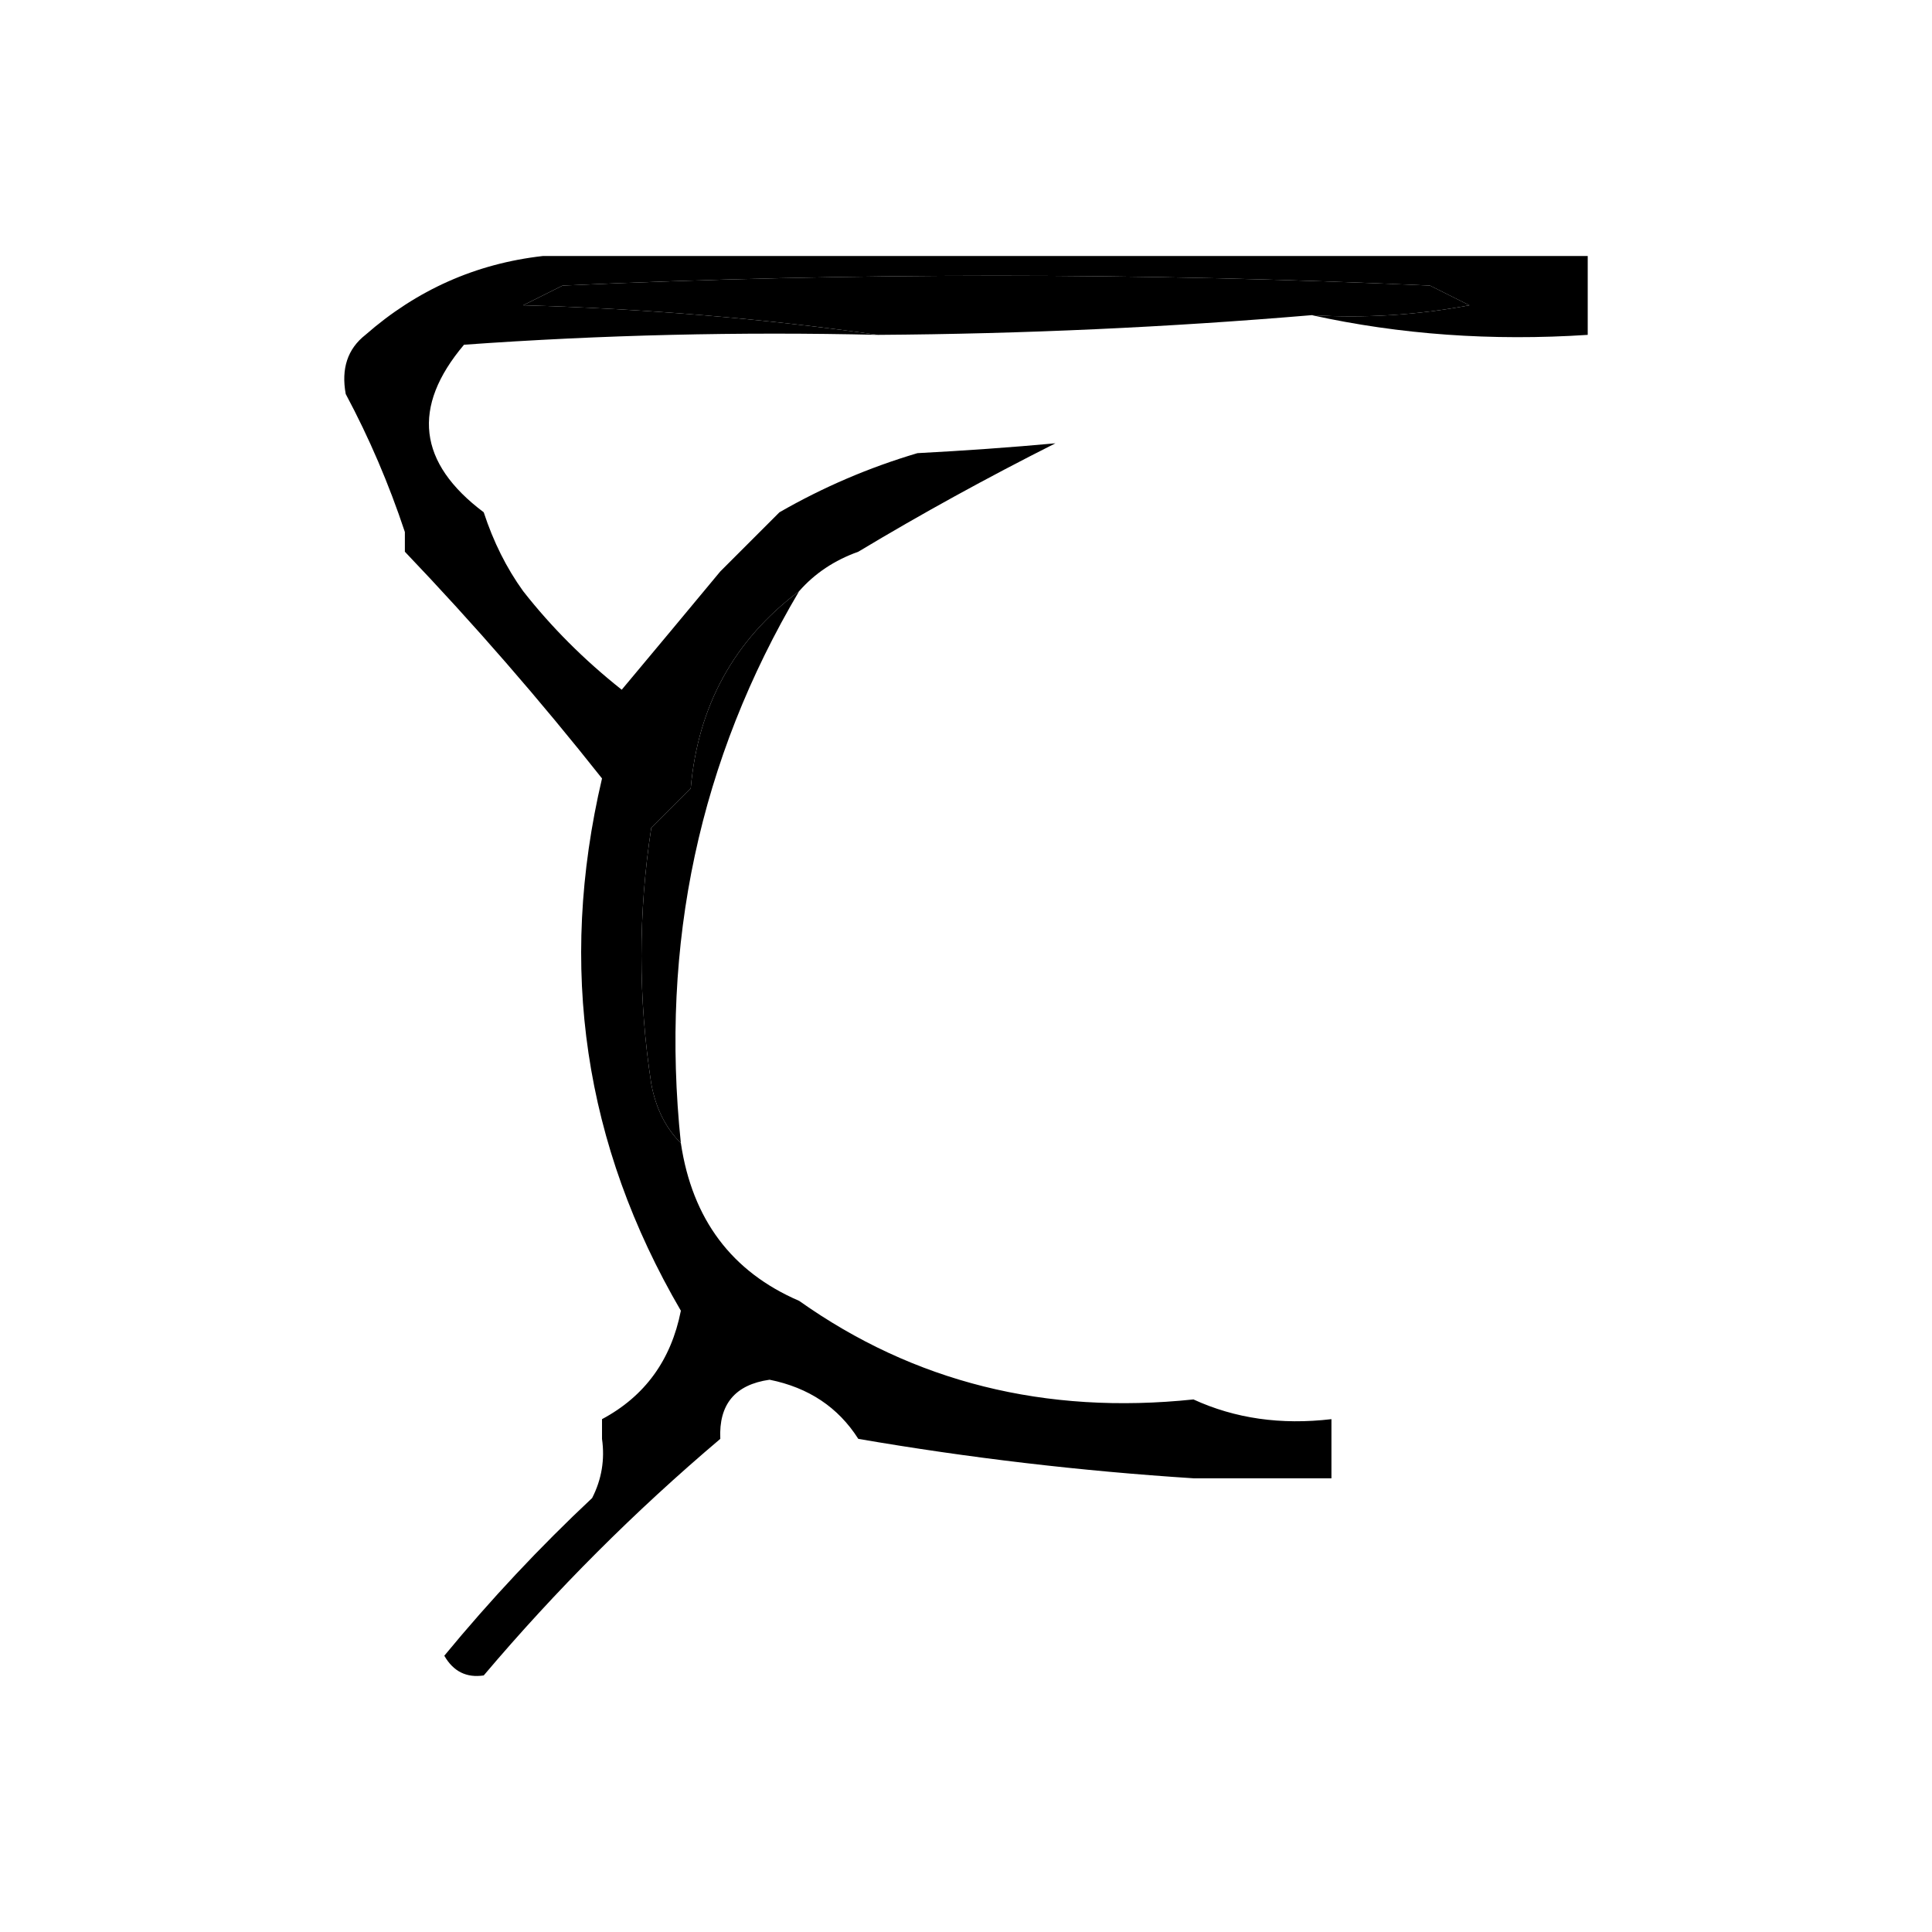
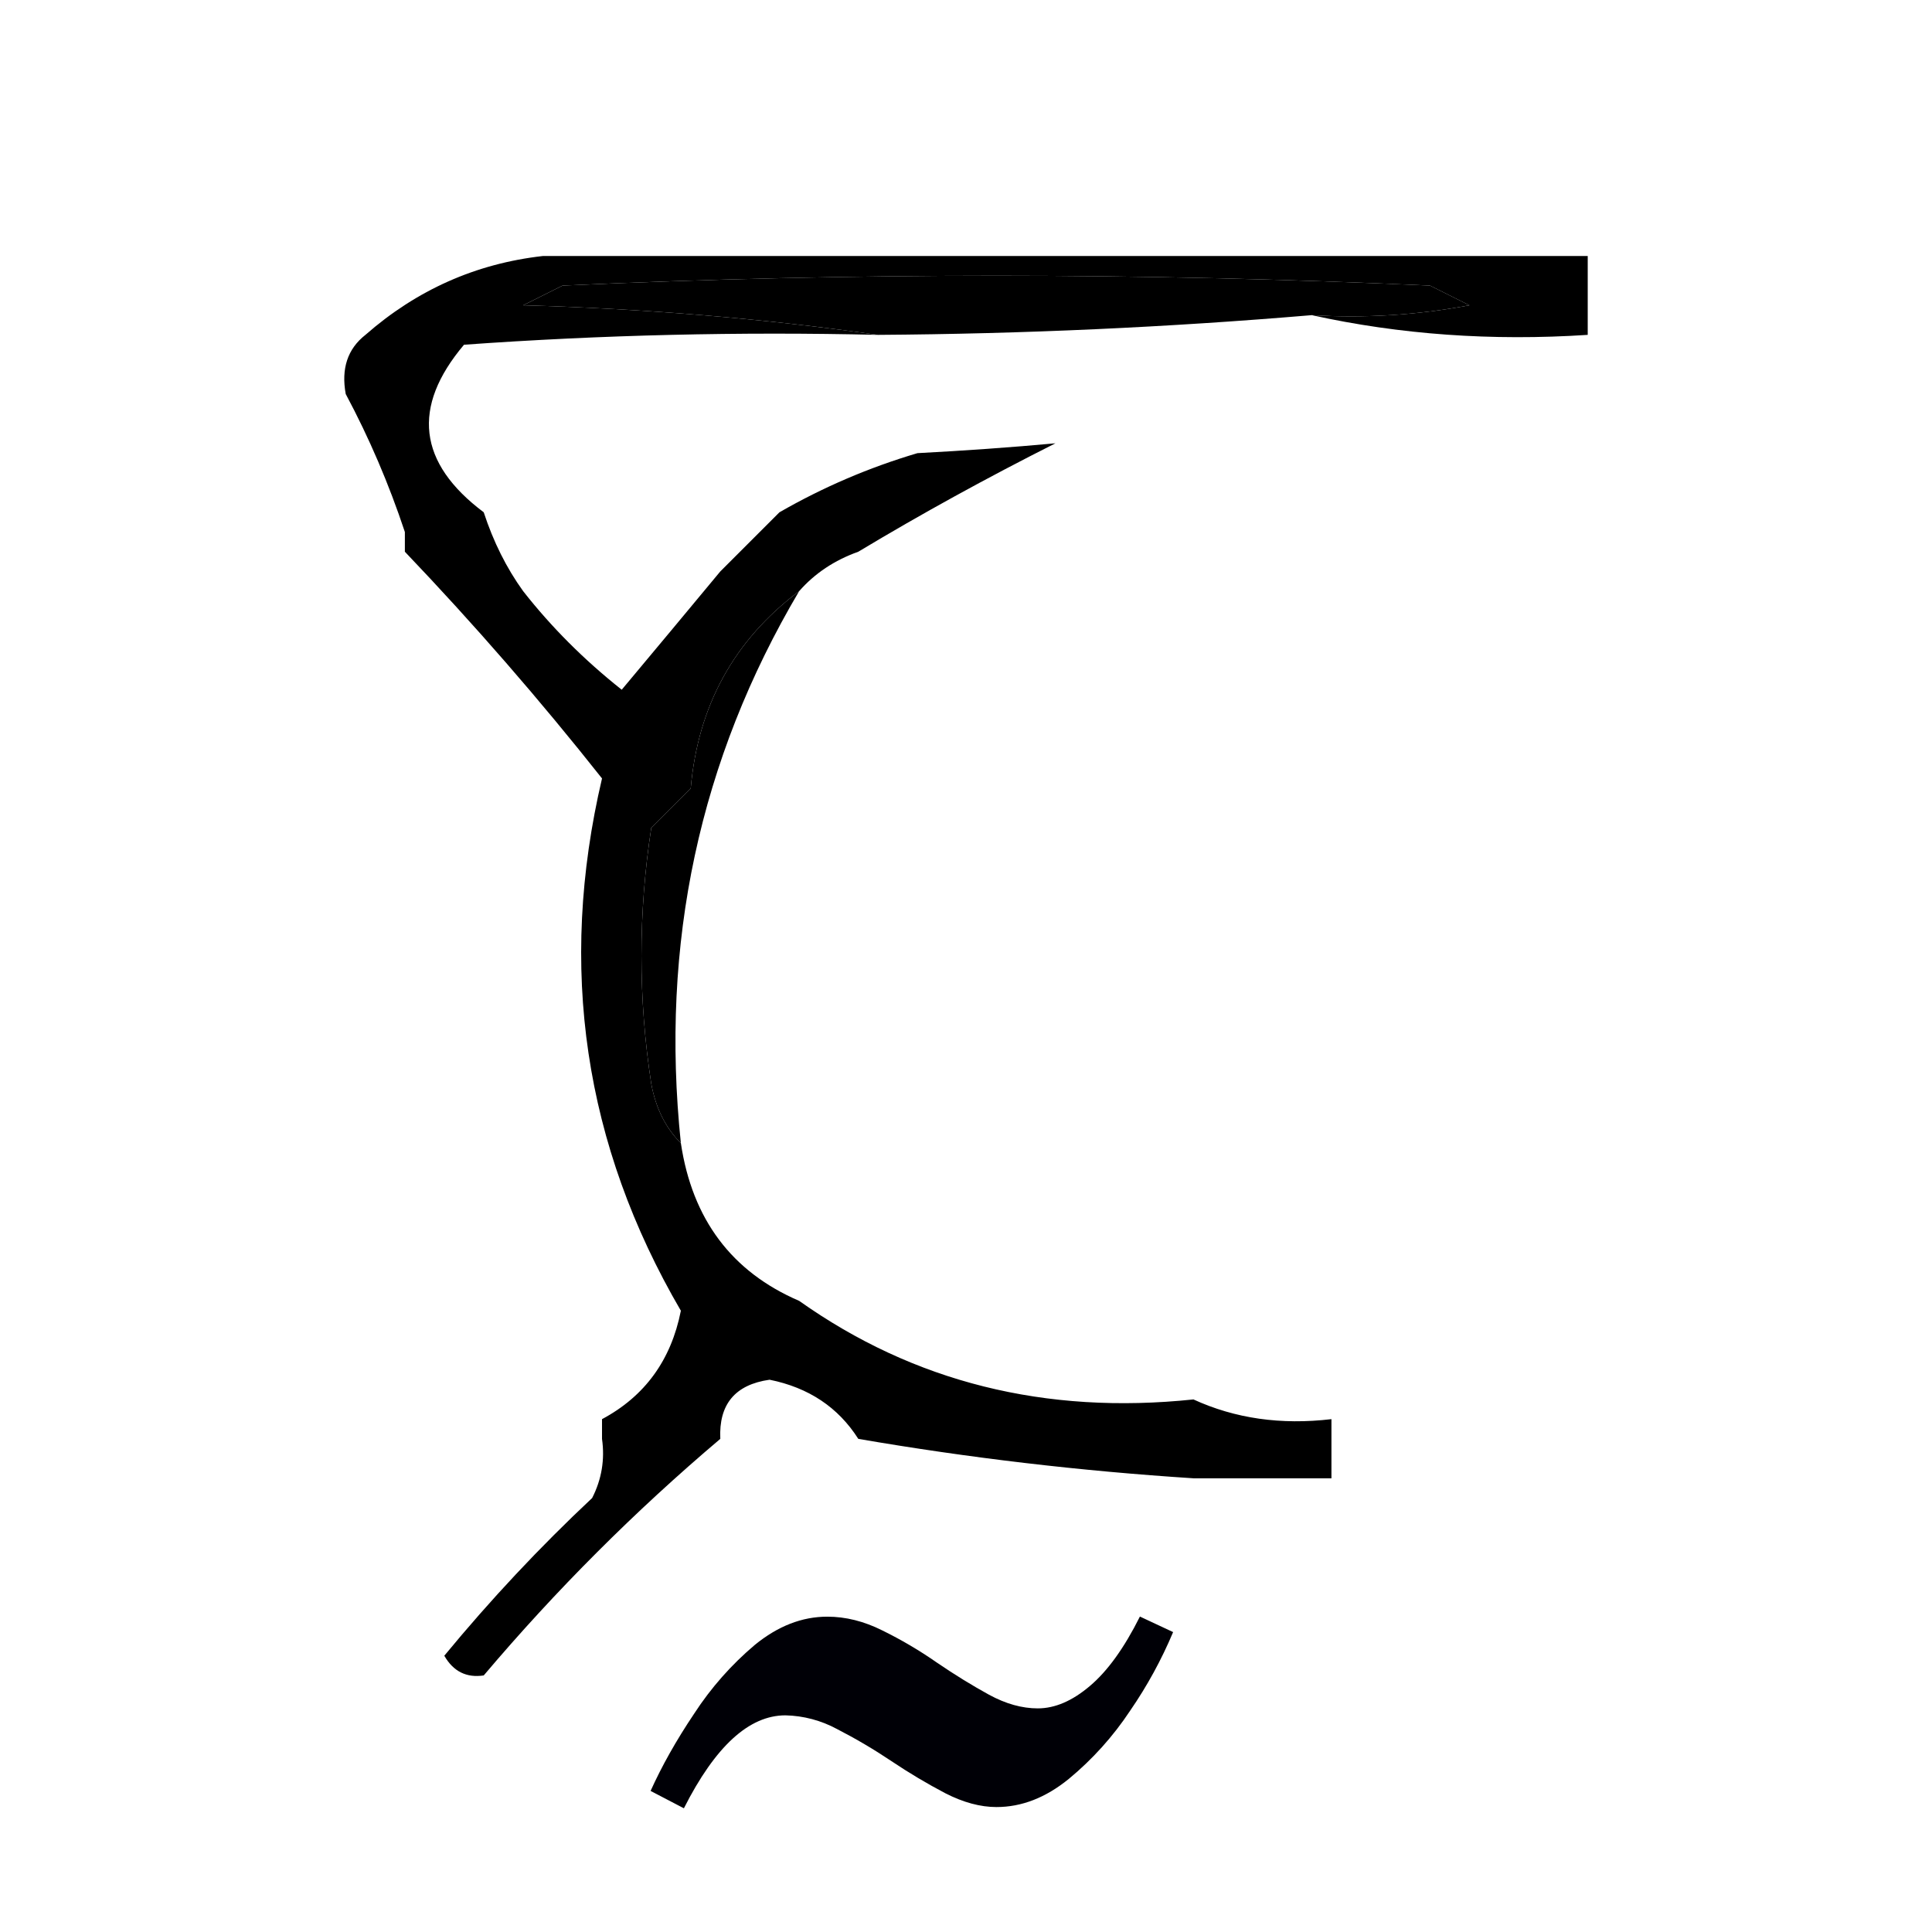
<svg xmlns="http://www.w3.org/2000/svg" version="1.1" width="98.0" height="98.0" viewBox="-4.463 -0.986 98.0 98.0" id="svg1">
  <defs id="defs1" />
  <g id="ke" transform="translate(-613.4261,-594.5)">
    <g id="g870" style="fill:#000000" transform="translate(22)">
      <path style="opacity:1;fill:#000000" fill="#1e1a29" d="m 614.5,606.5 c 17.667,0 35.333,0 53,0 0,1.333 0,2.667 0,4 -4.863,0.319 -9.53,-0.014 -14,-1 2.687,0.164 5.354,-0.003 8,-0.5 -0.667,-0.333 -1.333,-0.667 -2,-1 -14.667,-0.667 -29.333,-0.667 -44,0 -0.667,0.333 -1.333,0.667 -2,1 6.181,0.172 12.181,0.672 18,1.5 -7.008,-0.166 -14.008,0 -21,0.5 -2.67,3.162 -2.337,5.995 1,8.5 0.489,1.495 1.155,2.829 2,4 1.432,1.827 3.099,3.494 5,5 1.69,-2.019 3.356,-4.019 5,-6 1,-1 2,-2 3,-3 2.213,-1.273 4.546,-2.273 7,-3 2.415,-0.127 4.749,-0.293 7,-0.5 -3.485,1.755 -6.819,3.588 -10,5.5 -1.21,0.432 -2.21,1.099 -3,2 -3.299,2.48 -5.132,5.814 -5.5,10 -0.667,0.667 -1.333,1.333 -2,2 -0.667,4.333 -0.667,8.667 0,13 0.232,1.237 0.732,2.237 1.5,3 0.579,3.861 2.579,6.527 6,8 5.818,4.122 12.484,5.788 20,5 2.107,0.968 4.441,1.302 7,1 0,1 0,2 0,3 -2.333,0 -4.667,0 -7,0 -5.721,-0.368 -11.388,-1.034 -17,-2 -1.019,-1.601 -2.519,-2.601 -4.5,-3 -1.749,0.248 -2.582,1.248 -2.5,3 -4.333,3.667 -8.333,7.667 -12,12 -0.876,0.131 -1.543,-0.202 -2,-1 2.345,-2.844 4.845,-5.51 7.5,-8 0.483,-0.948 0.649,-1.948 0.5,-3 0,-0.333 0,-0.667 0,-1 2.172,-1.161 3.506,-2.995 4,-5.5 -4.914,-8.419 -6.248,-17.419 -4,-27 -3.158,-3.991 -6.491,-7.824 -10,-11.5 0,-0.333 0,-0.667 0,-1 -0.812,-2.445 -1.812,-4.778 -3,-7 -0.237,-1.291 0.096,-2.291 1,-3 2.604,-2.282 5.604,-3.616 9,-4 z" id="path870" />
    </g>
    <g id="g873" style="fill:#000000" transform="translate(22)">
      <path style="opacity:1;fill:#000000" fill="#1a122a" d="m 653.5,609.5 c -7.317,0.618 -14.651,0.951 -22,1 -5.819,-0.828 -11.819,-1.328 -18,-1.5 0.667,-0.333 1.333,-0.667 2,-1 14.667,-0.667 29.333,-0.667 44,0 0.667,0.333 1.333,0.667 2,1 -2.646,0.497 -5.313,0.664 -8,0.5 z" id="path873" />
    </g>
    <g id="g874" style="fill:#000000" transform="translate(22)">
      <path style="opacity:1;fill:#000000" fill="#7f7a80" d="m 627.5,623.5 c -5.058,8.549 -7.058,17.882 -6,28 -0.768,-0.763 -1.268,-1.763 -1.5,-3 -0.667,-4.333 -0.667,-8.667 0,-13 0.667,-0.667 1.333,-1.333 2,-2 0.368,-4.186 2.201,-7.52 5.5,-10 z" id="path874" />
    </g>
  </g>
  <path d="m 21.397,426.996 a 22.164,22.164 0 0 1 -2.181,3.989 15.791,15.791 0 0 1 -3.114,3.461 c -1.166,0.948 -2.383,1.425 -3.668,1.425 -0.813,0 -1.679,-0.233 -2.59,-0.699 a 29.775,29.775 0 0 1 -2.73,-1.627 27.718,27.718 0 0 0 -2.767,-1.632 5.761,5.761 0 0 0 -2.616,-0.694 c -1.844,0 -3.559,1.57 -5.15,4.715 l -1.689,-0.881 c 0.565,-1.254 1.3,-2.565 2.212,-3.922 a 15.905,15.905 0 0 1 3.083,-3.492 c 1.166,-0.948 2.383,-1.425 3.668,-1.425 0.933,0 1.865,0.233 2.793,0.699 0.948,0.466 1.87,1.005 2.761,1.627 0.912,0.622 1.798,1.166 2.647,1.632 0.855,0.466 1.679,0.694 2.476,0.694 0.87,0 1.751,-0.378 2.642,-1.135 0.896,-0.756 1.741,-1.927 2.539,-3.523 z" style="font-style:normal;font-variant:normal;font-weight:400;font-stretch:normal;font-size:11.5px;line-height:0;font-family:'Gentium Book Plus';-inkscape-font-specification:'Gentium Book Plus';font-variant-ligatures:normal;font-variant-caps:normal;font-variant-numeric:normal;font-feature-settings:normal;text-align:start;writing-mode:lr-tb;text-anchor:start;fill:#000006;fill-opacity:1;stroke:none;stroke-width:0.777;stroke-linecap:square;stroke-linejoin:bevel;stroke-miterlimit:4;stroke-dasharray:none;stroke-dashoffset:0;stroke-opacity:1;paint-order:markers stroke fill" id="path1" />
+   <path d="m 55.043,81.801 a 22.164,22.164 0 0 1 -2.181,3.989 15.791,15.791 0 0 1 -3.114,3.461 c -1.166,0.948 -2.383,1.425 -3.668,1.425 -0.813,0 -1.679,-0.233 -2.59,-0.699 a 29.775,29.775 0 0 1 -2.73,-1.627 27.718,27.718 0 0 0 -2.767,-1.632 5.761,5.761 0 0 0 -2.616,-0.694 c -1.844,0 -3.559,1.57 -5.15,4.715 l -1.689,-0.881 c 0.565,-1.254 1.3,-2.565 2.212,-3.922 a 15.905,15.905 0 0 1 3.083,-3.492 c 1.166,-0.948 2.383,-1.425 3.668,-1.425 0.933,0 1.865,0.233 2.793,0.699 0.948,0.466 1.87,1.005 2.761,1.627 0.912,0.622 1.798,1.166 2.647,1.632 0.855,0.466 1.679,0.694 2.476,0.694 0.87,0 1.751,-0.378 2.642,-1.135 0.896,-0.756 1.741,-1.927 2.539,-3.523 z" style="font-style:normal;font-variant:normal;font-weight:400;font-stretch:normal;font-size:11.5px;line-height:0;font-family:'Gentium Book Plus';-inkscape-font-specification:'Gentium Book Plus';font-variant-ligatures:normal;font-variant-caps:normal;font-variant-numeric:normal;font-feature-settings:normal;text-align:start;writing-mode:lr-tb;text-anchor:start;fill:#000006;fill-opacity:1;stroke:none;stroke-width:0.777;stroke-linecap:square;stroke-linejoin:bevel;stroke-miterlimit:4;stroke-dasharray:none;stroke-dashoffset:0;stroke-opacity:1;paint-order:markers stroke fill" id="path1-1" />
</svg>
